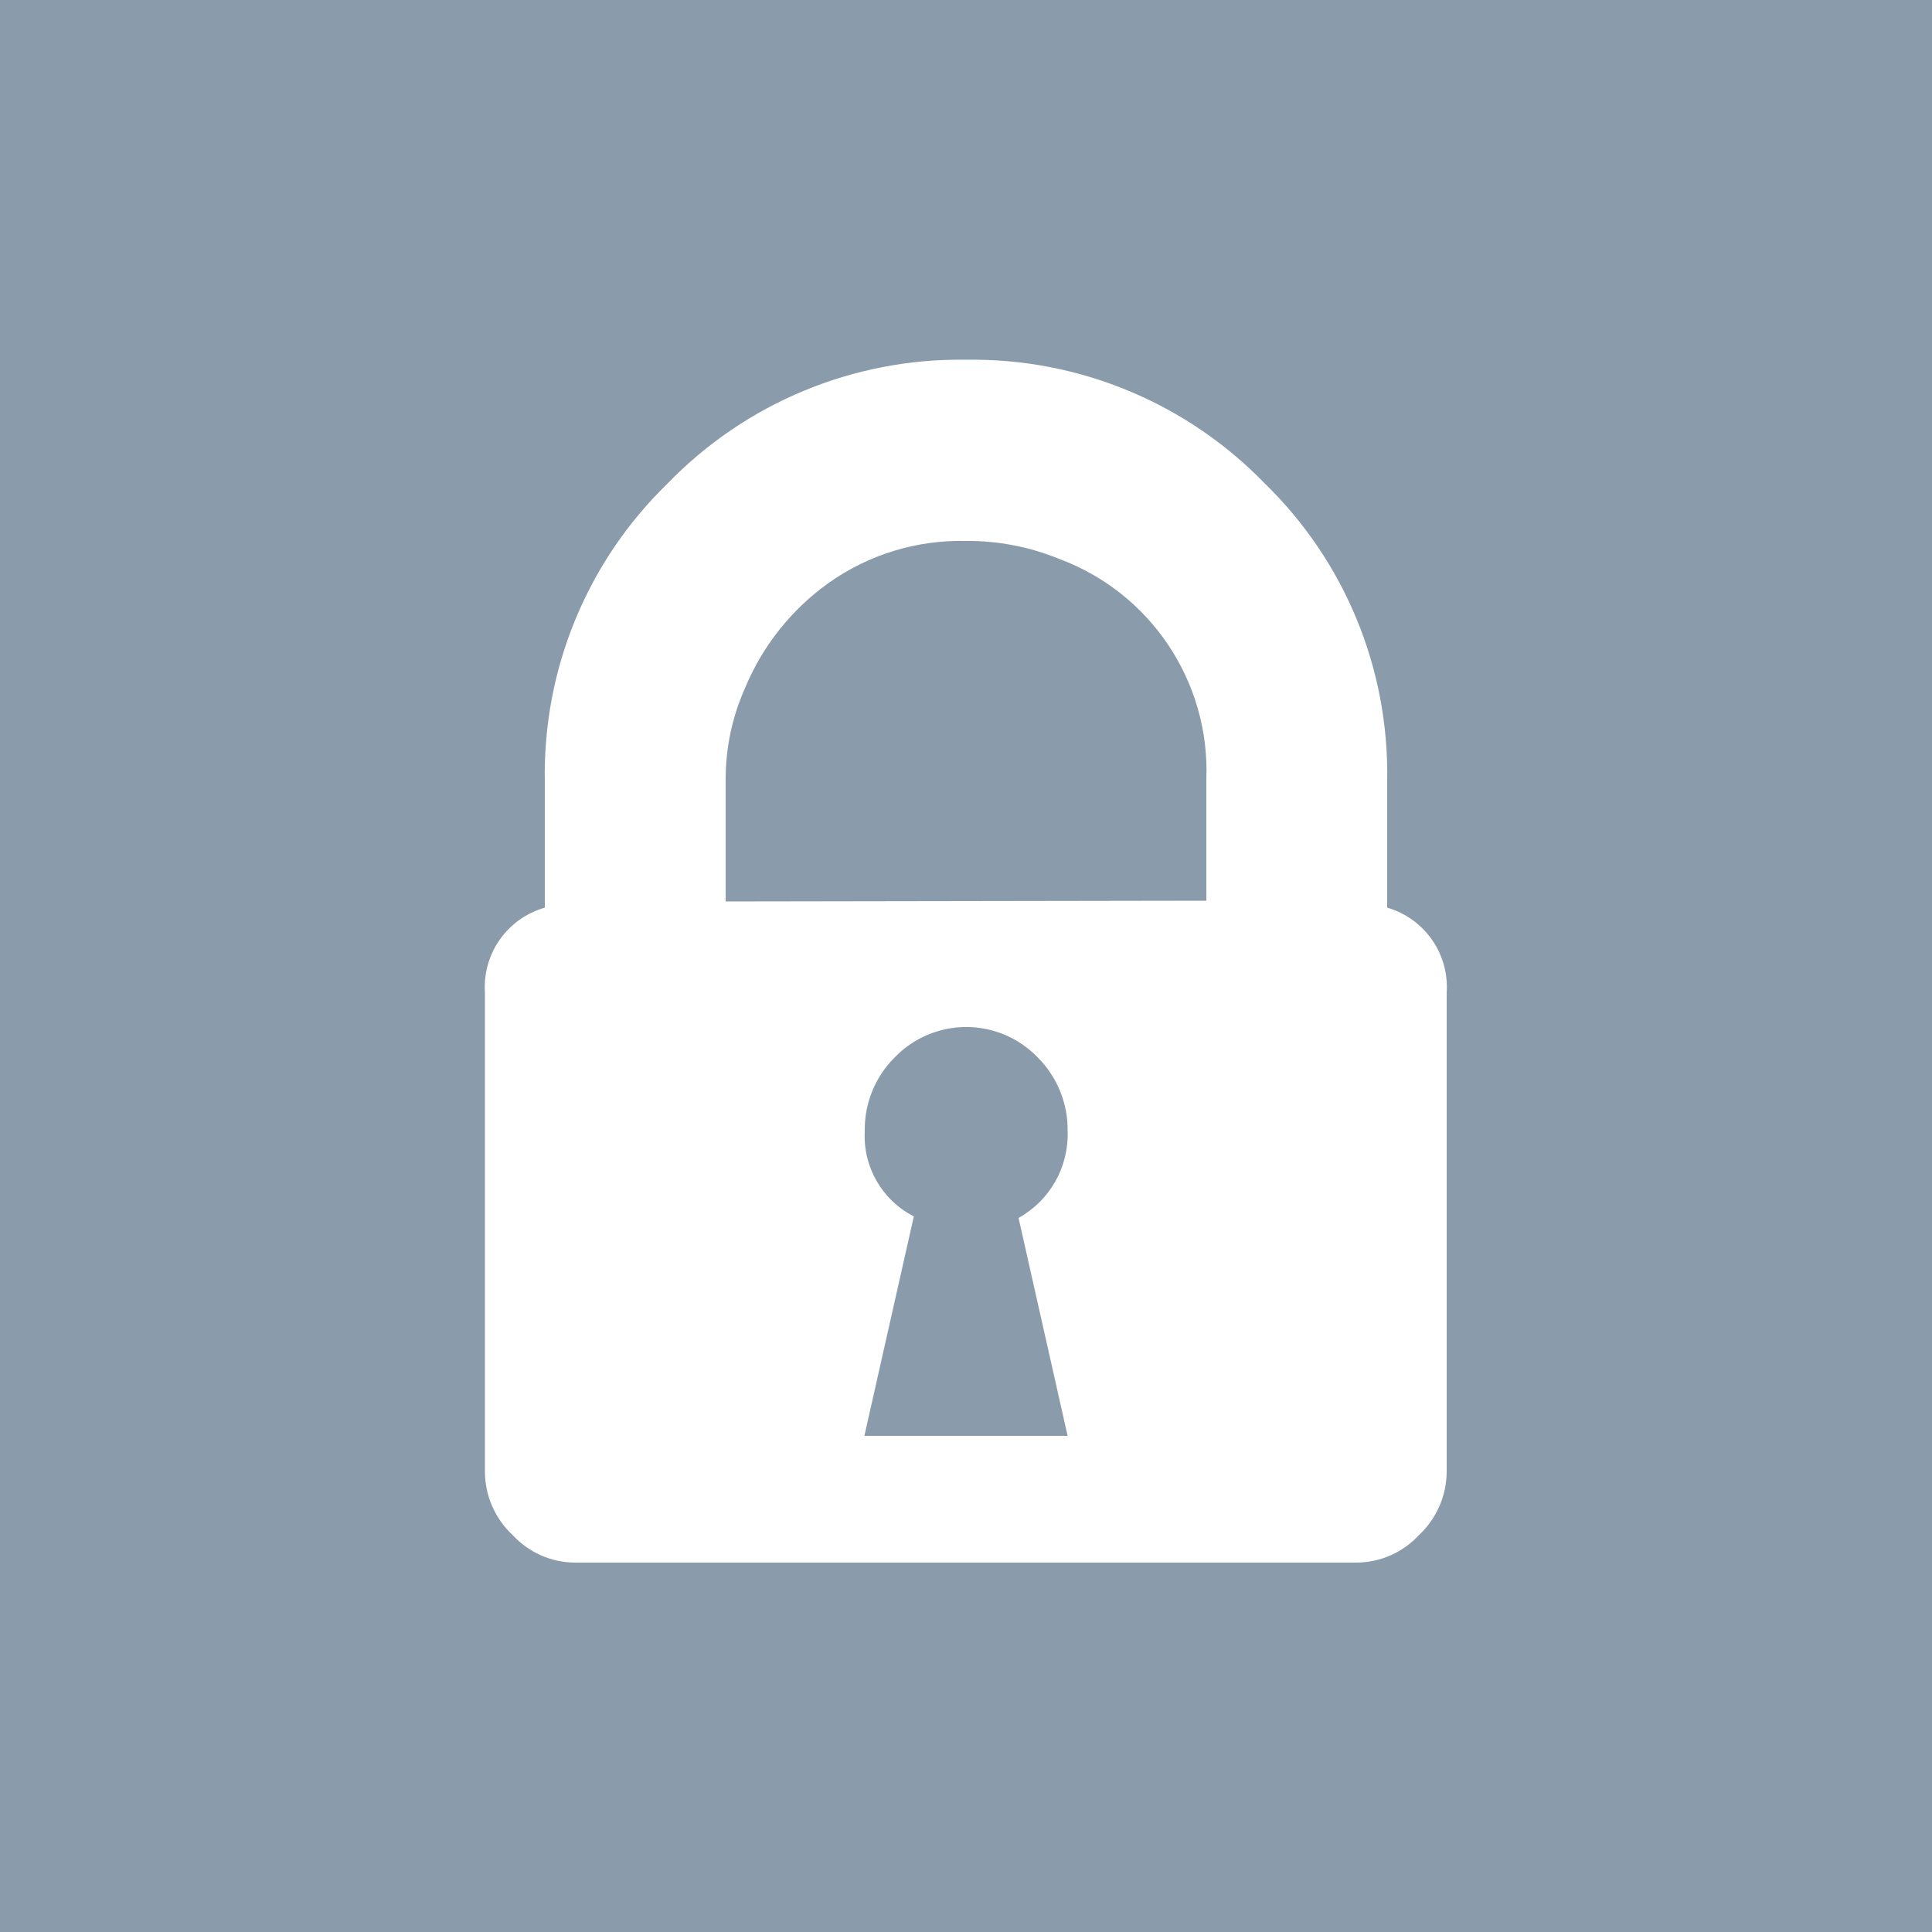
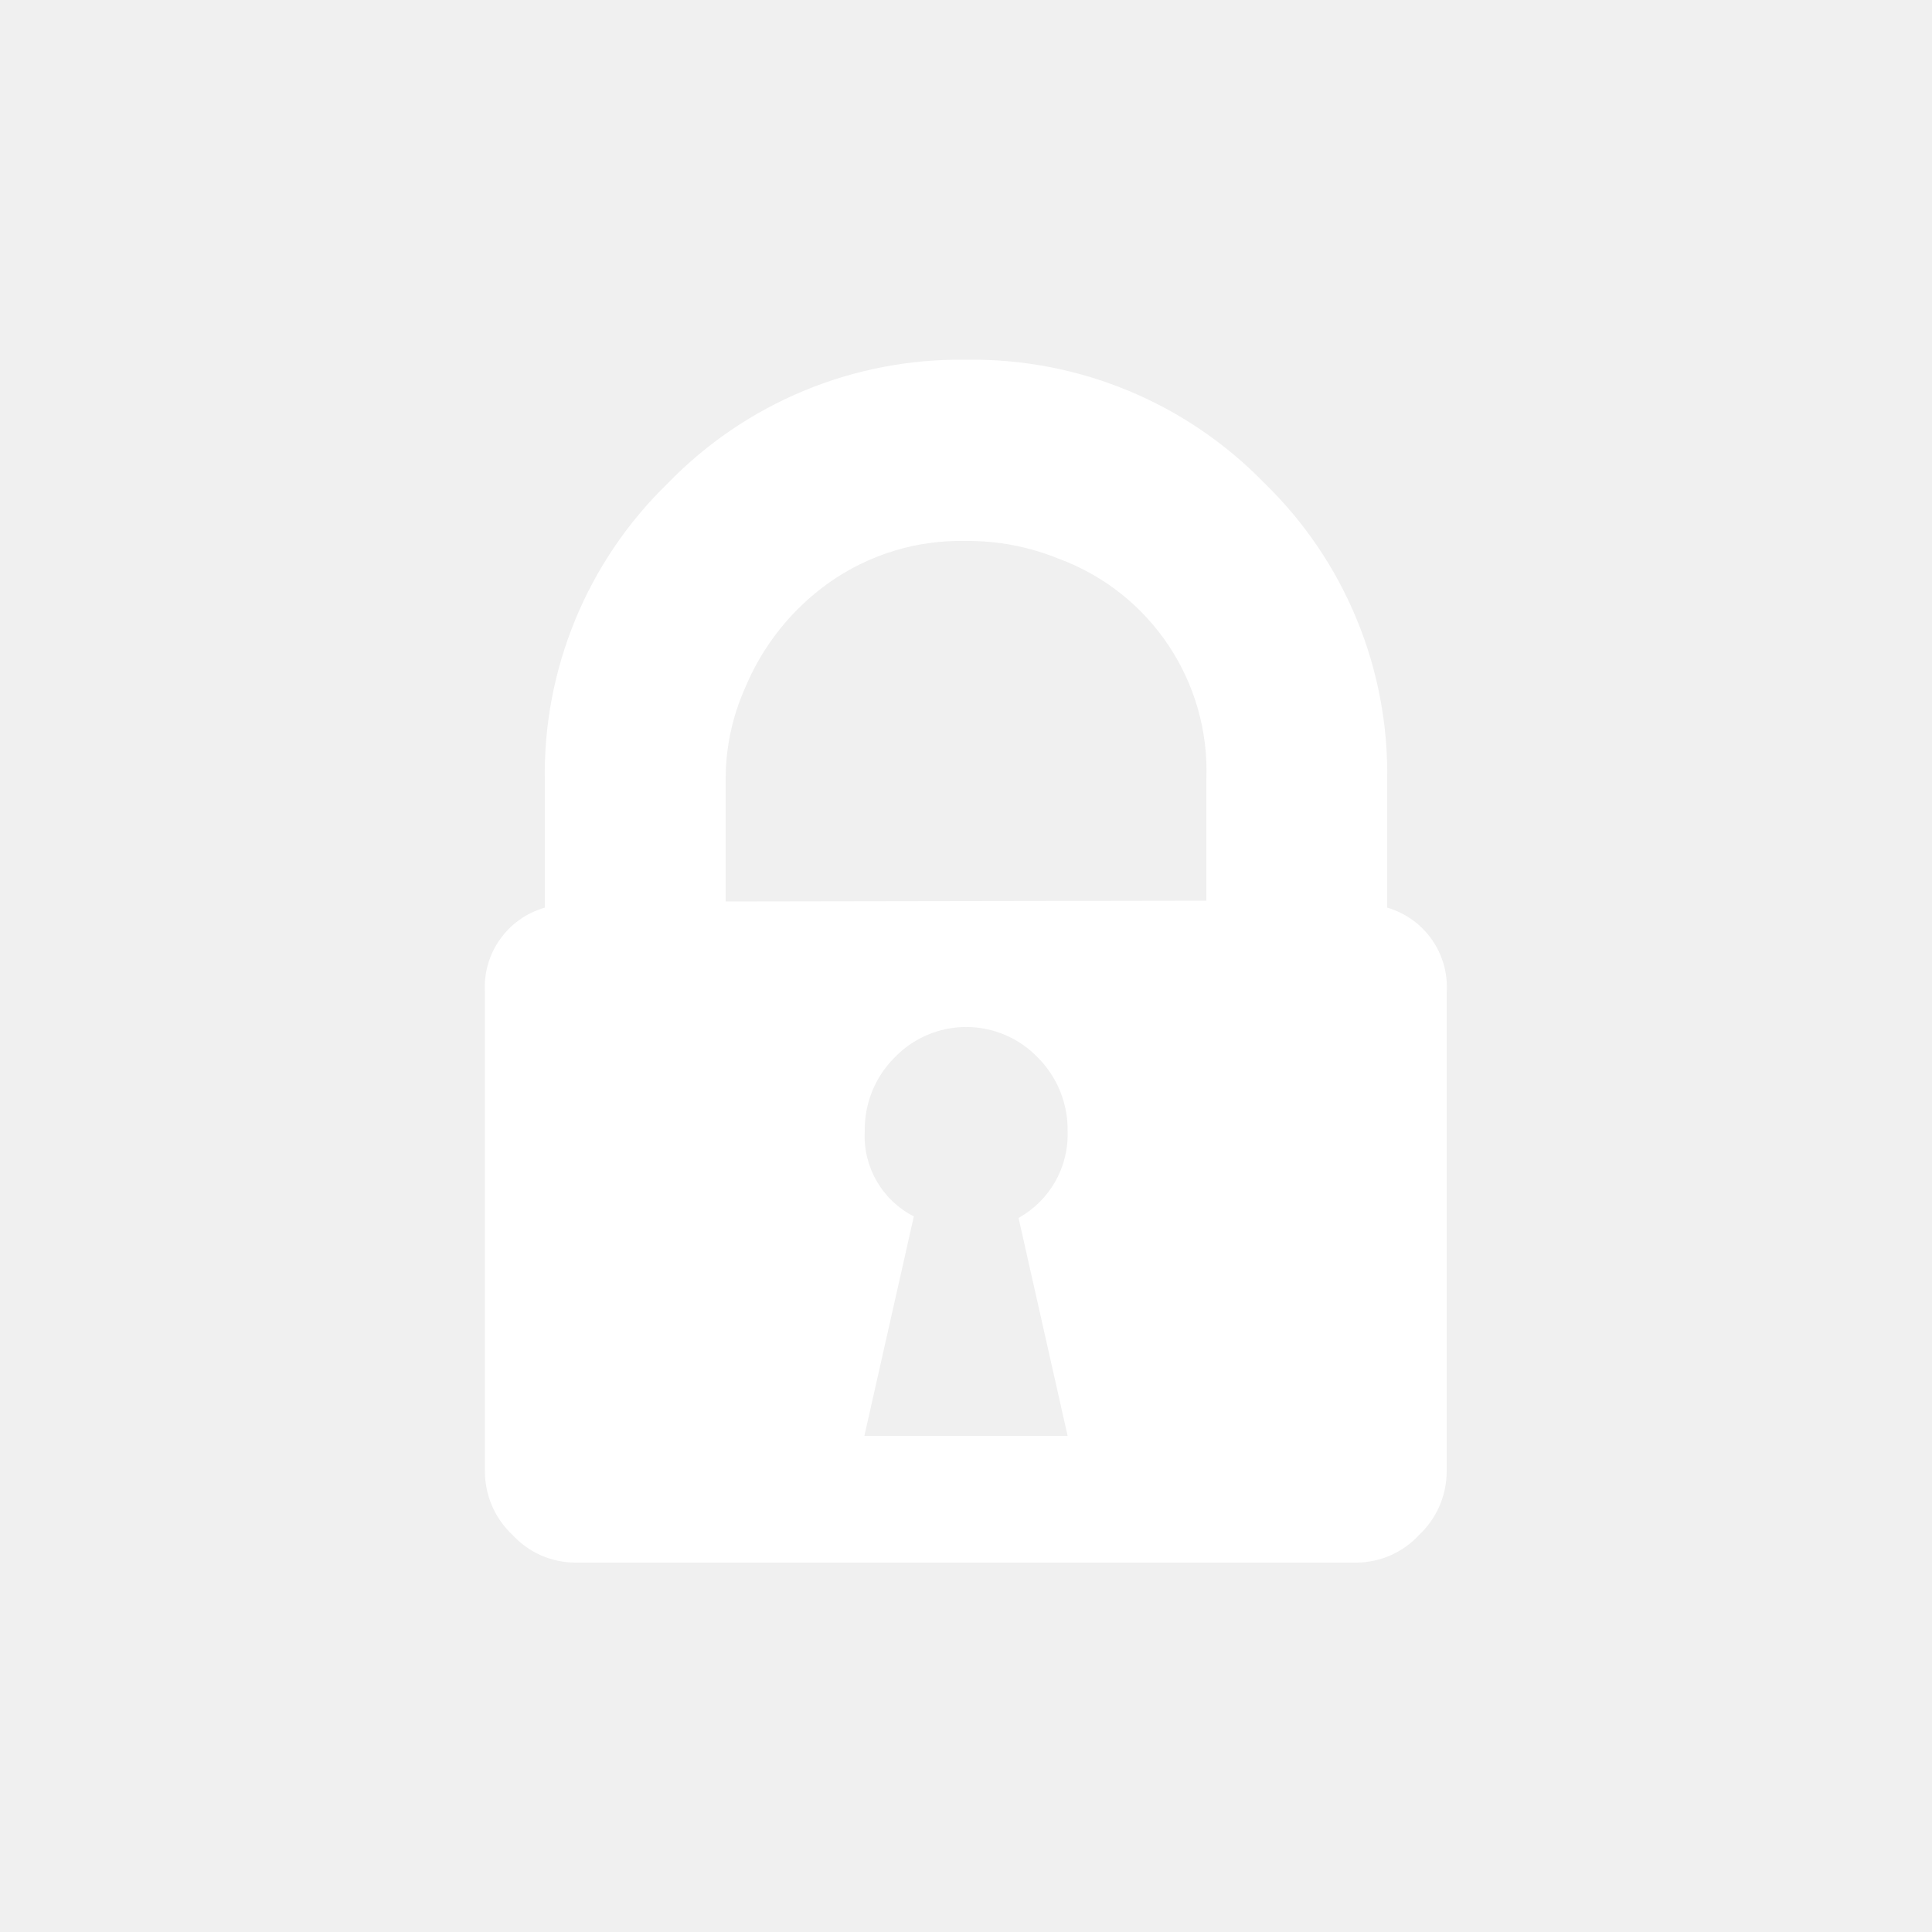
<svg xmlns="http://www.w3.org/2000/svg" id="Ebene_1" data-name="Ebene 1" viewBox="0 0 50 50">
  <defs>
    <style>.cls-1{fill:#8a9cac;}.cls-2{fill:#fff;}</style>
  </defs>
-   <rect class="cls-1" width="50" height="50" />
  <path class="cls-2" d="M23.65,31.48a2.33,2.33,0,0,1-1.27-2.2,2.63,2.63,0,0,1,.77-1.91,2.57,2.57,0,0,1,3.71,0,2.64,2.64,0,0,1,.77,1.91,2.47,2.47,0,0,1-1.27,2.24l1.27,5.64H22.37Zm-4.87-8.15V20.2a5.78,5.78,0,0,1,.5-2.39,6.31,6.31,0,0,1,2.16-2.72A5.9,5.9,0,0,1,25,14a6.21,6.21,0,0,1,2.4.46,5.85,5.85,0,0,1,3.82,5.72v3.13ZM35.12,40.44a2.22,2.22,0,0,0,1.6-.71,2.26,2.26,0,0,0,.72-1.64V25.69a2.14,2.14,0,0,0-1.54-2.2V20.2a10.47,10.47,0,0,0-3.17-7.69A10.53,10.53,0,0,0,25,9.31a10.53,10.53,0,0,0-7.73,3.21,10.47,10.47,0,0,0-3.17,7.69v3.28a2.14,2.14,0,0,0-1.55,2.2v12.4a2.25,2.25,0,0,0,.72,1.64,2.21,2.21,0,0,0,1.6.71Z" />
</svg>
